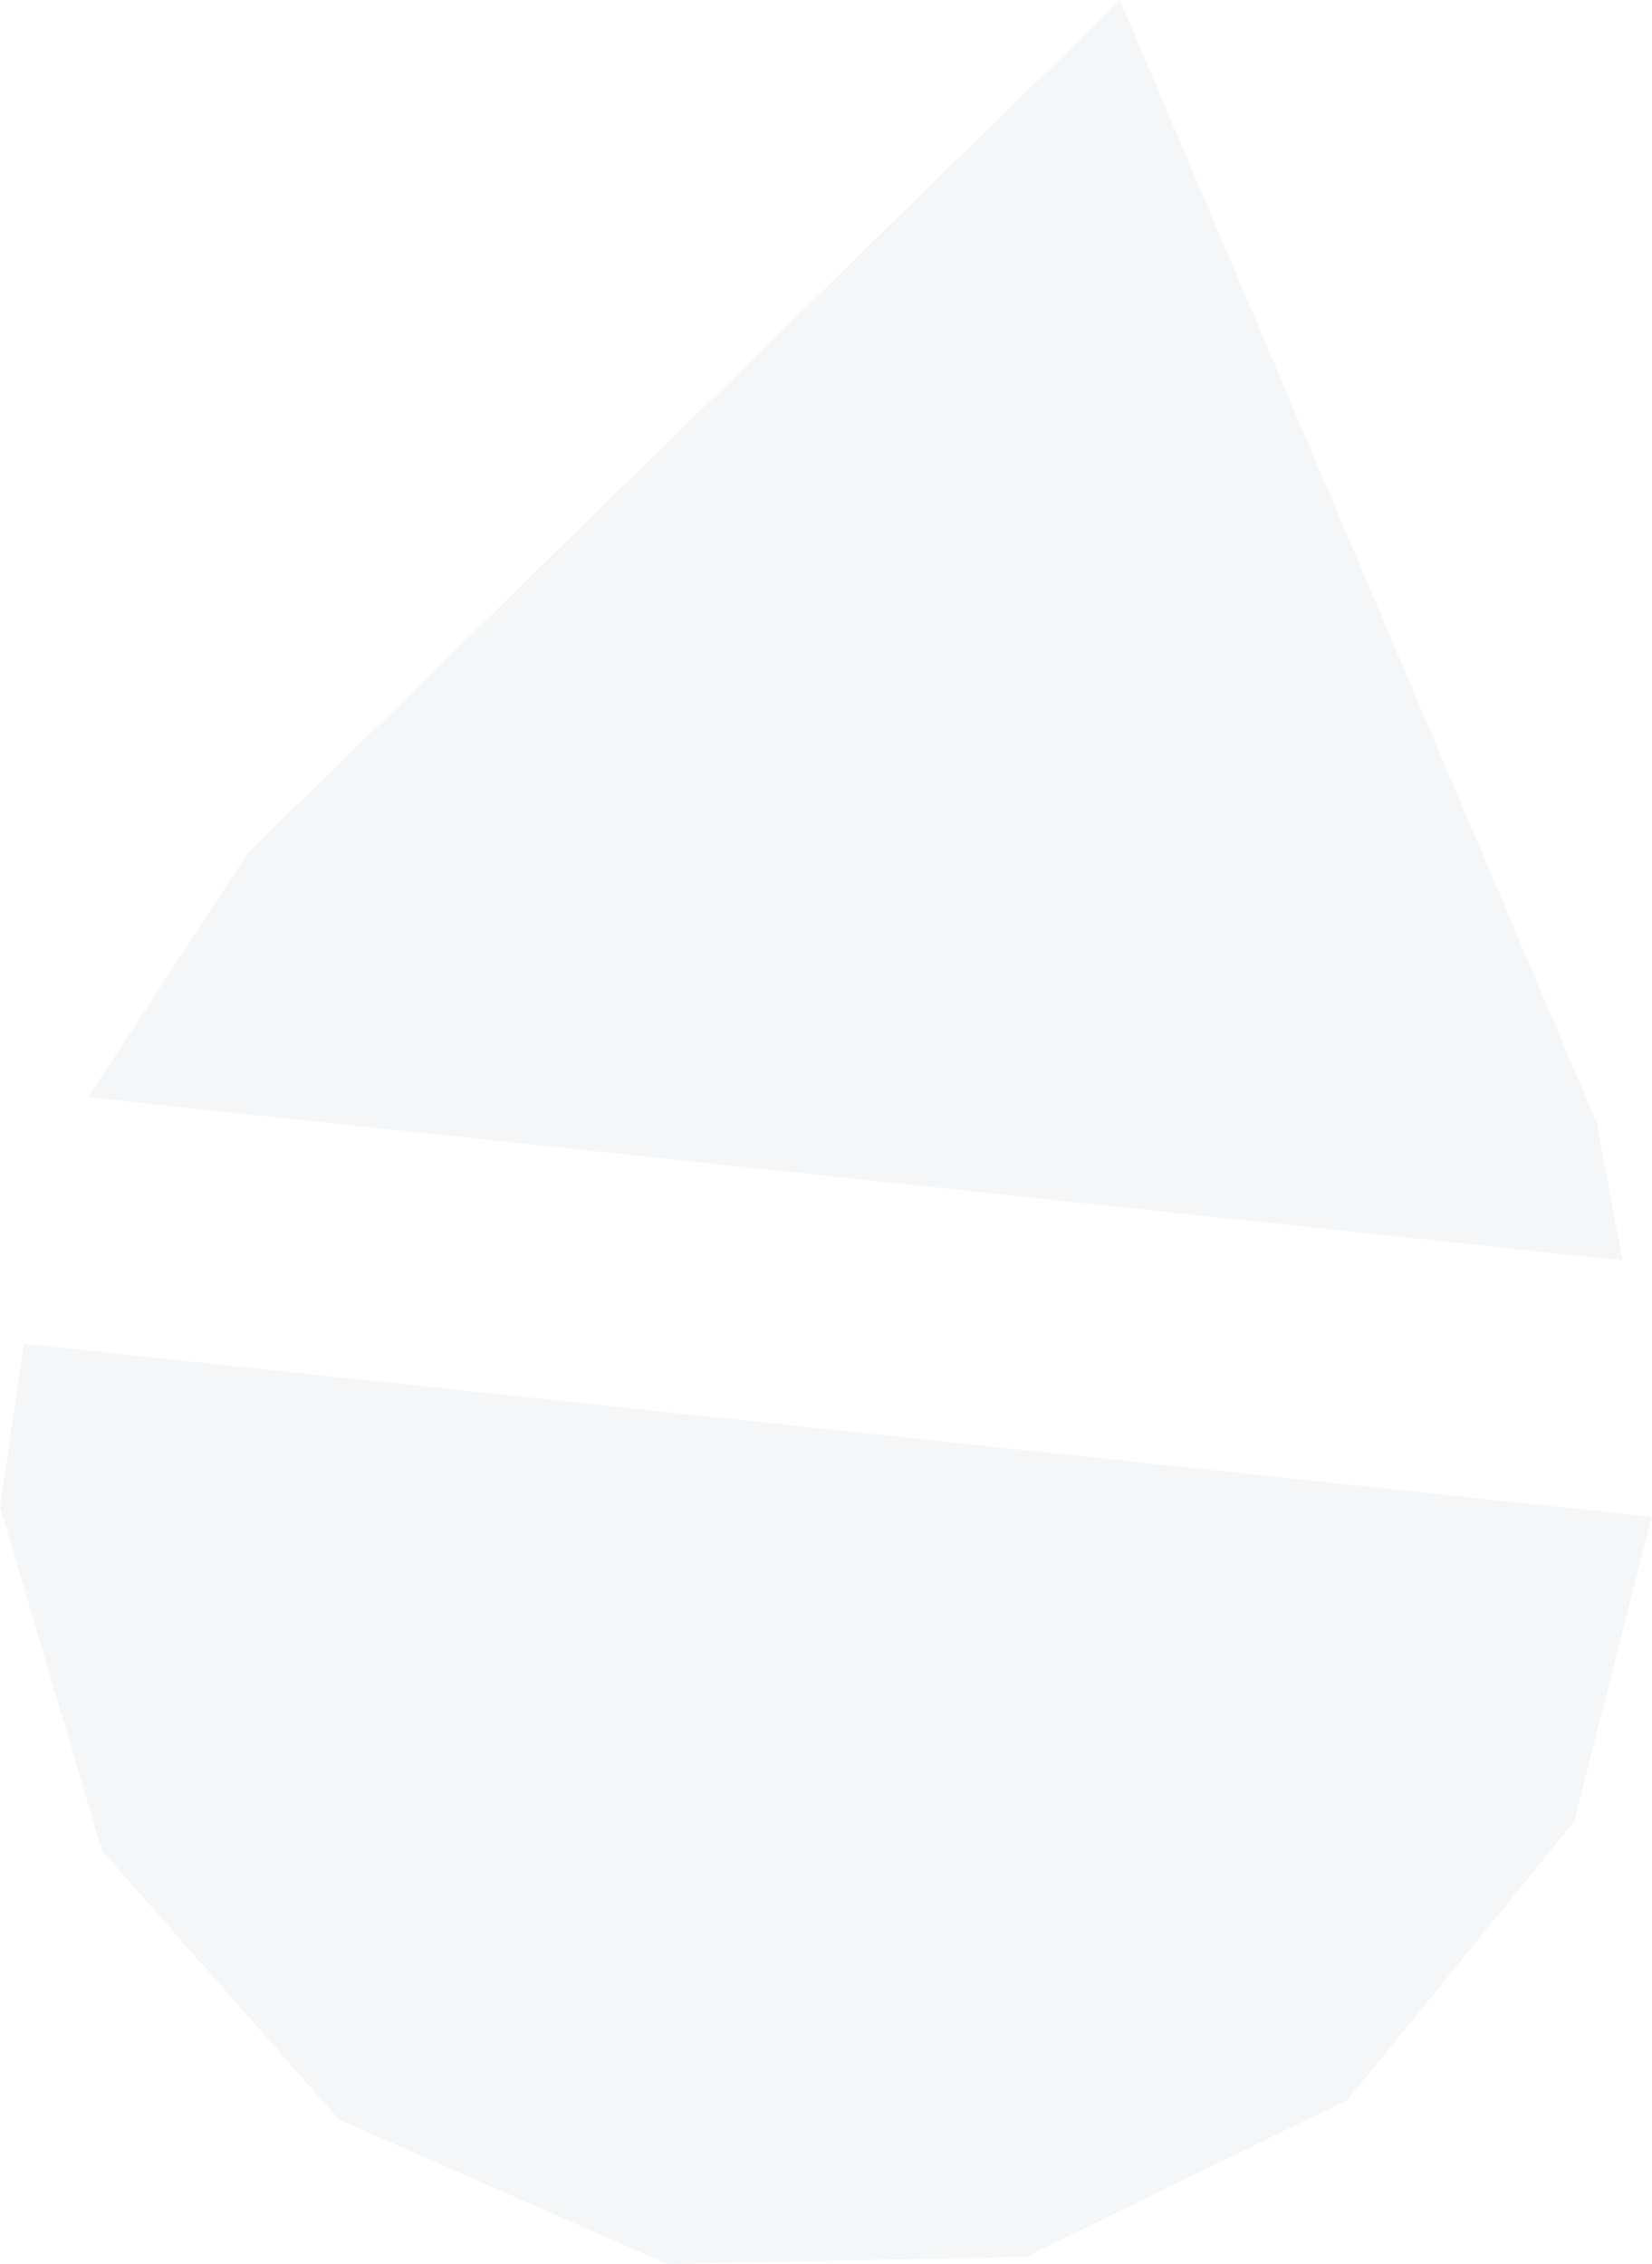
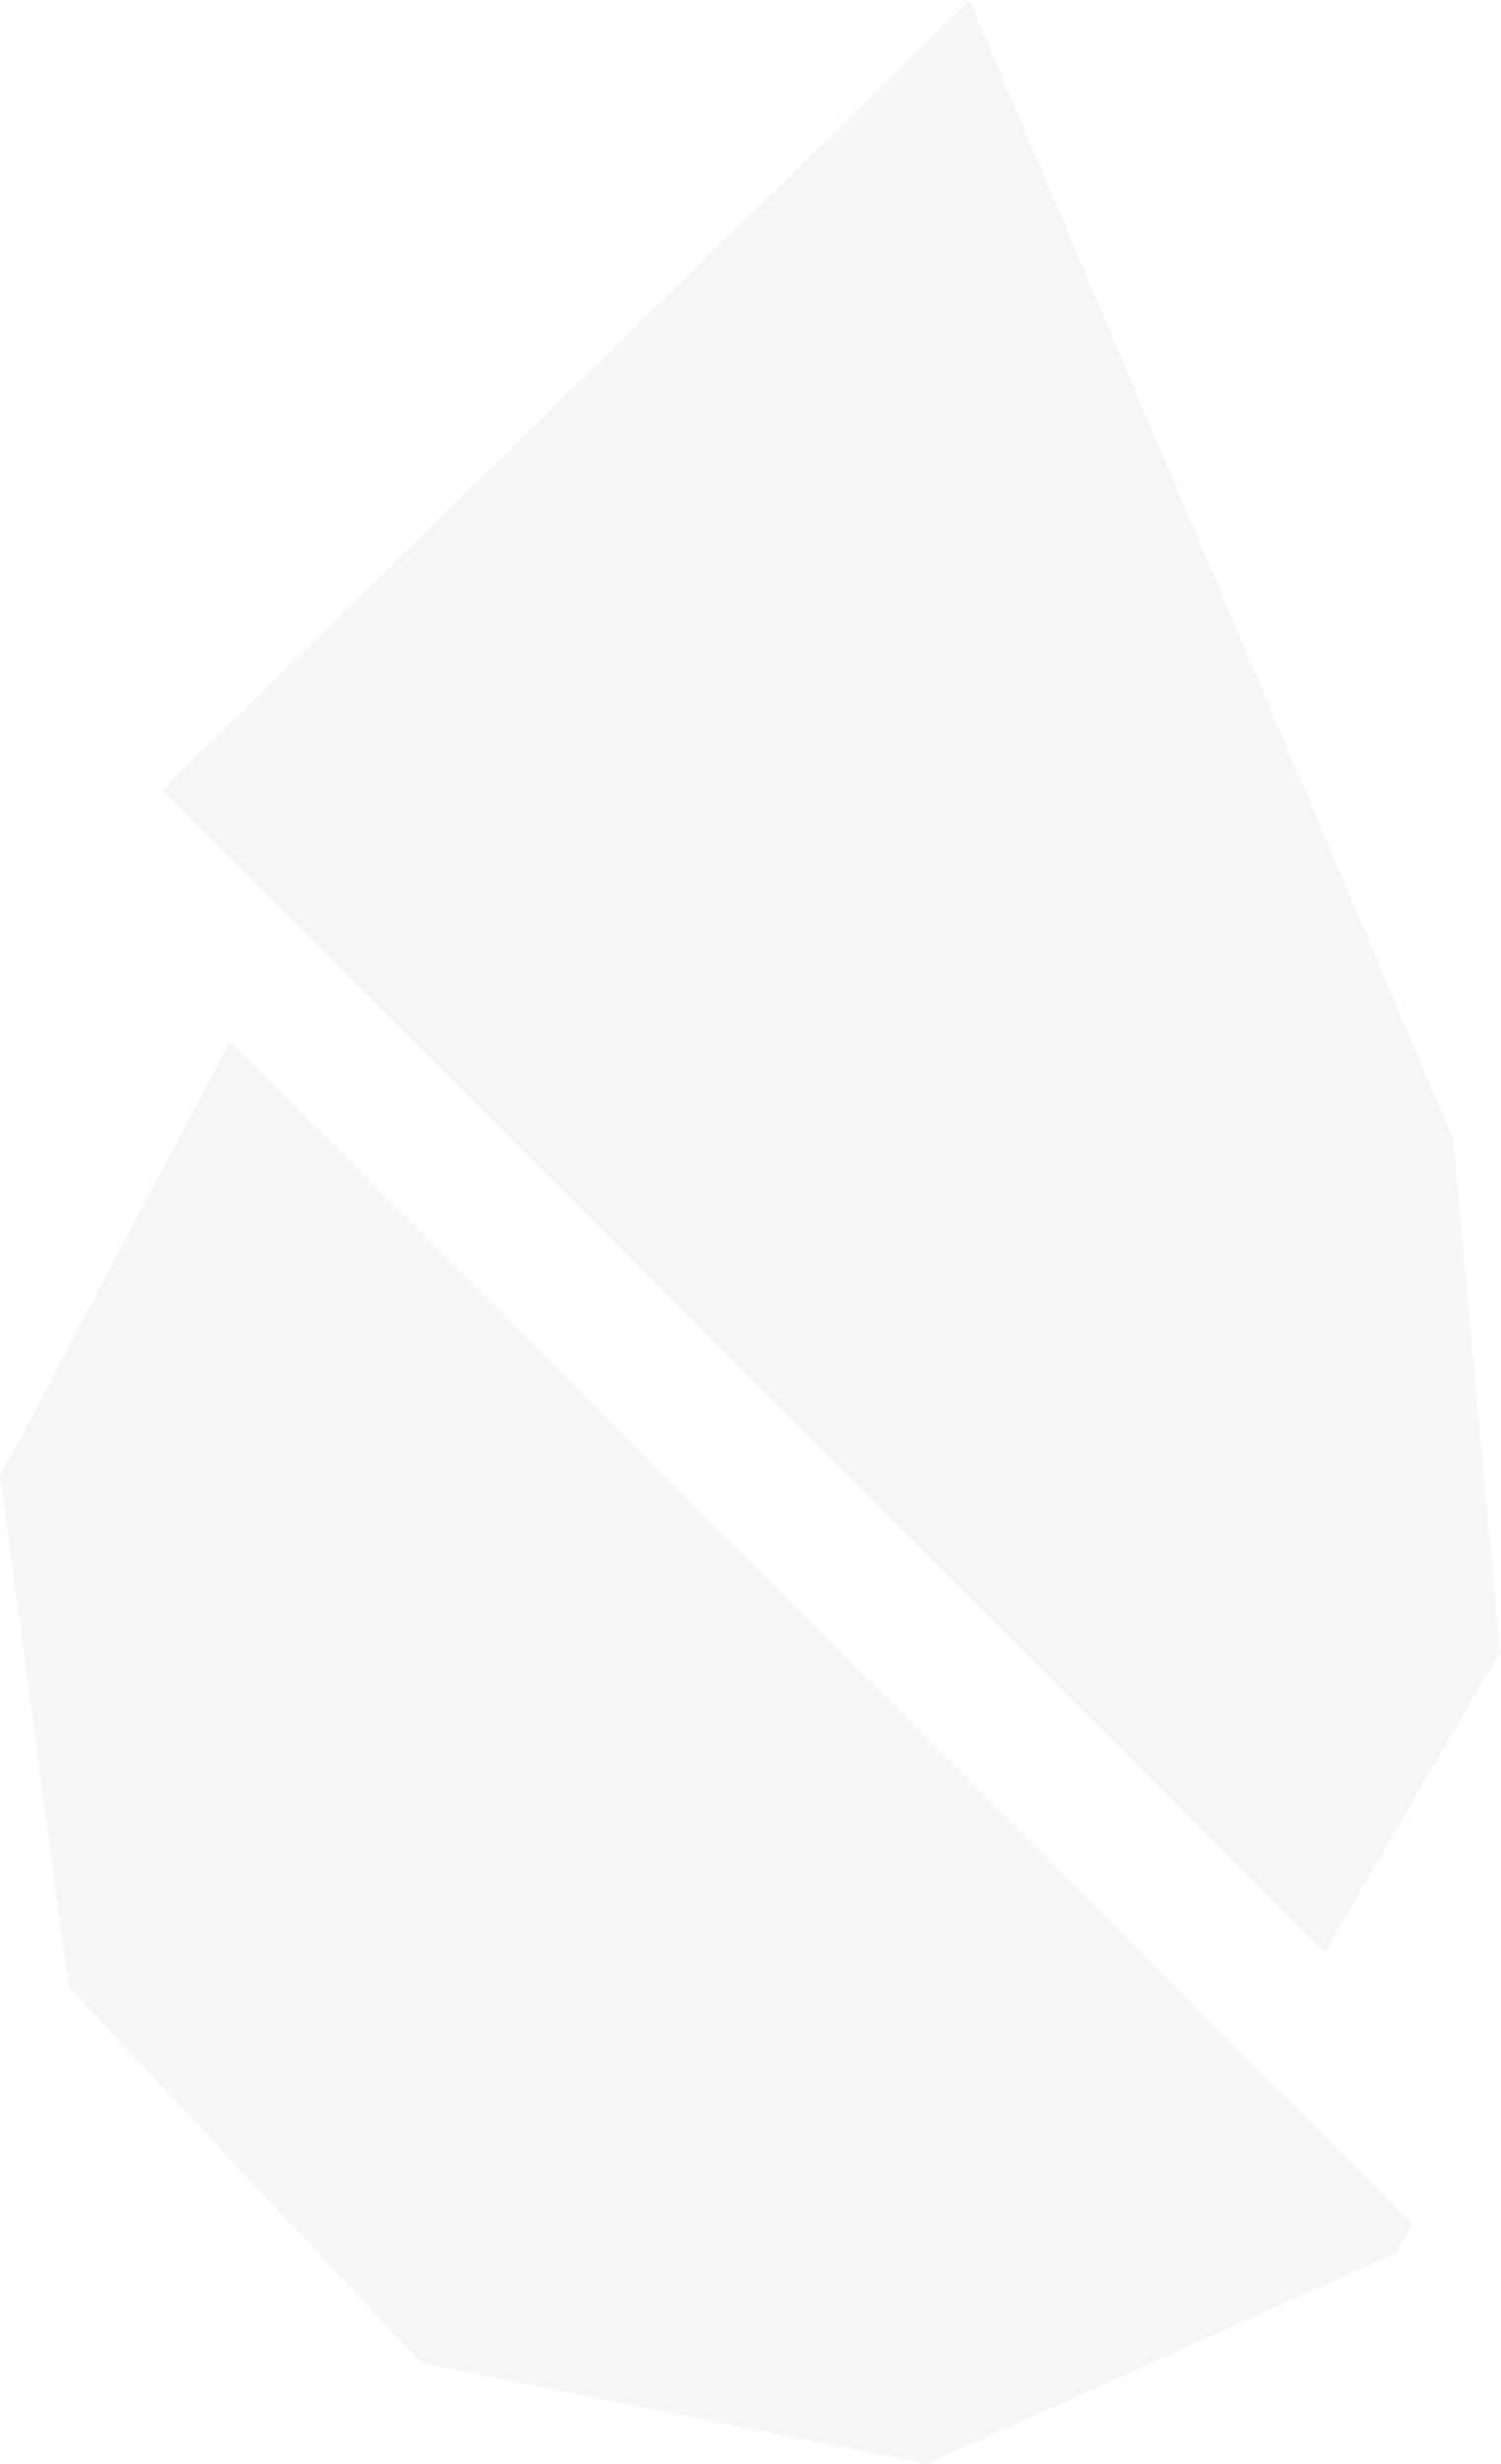
- <svg xmlns="http://www.w3.org/2000/svg" viewBox="0 0 91.27 125.11" role="img" aria-label="DRYKULT">
-   <path fill="#F4F6F8" fill-rule="evenodd" d="M61.88 0L88.22 62.02L89.65 69.65L4.86 60.64L13.71 47.12ZM91.27 83.82L86.97 100.68L74.46 116.04L56.66 124.72L36.86 125.11L18.73 117.13L5.63 102.27L0 83.29L1.32 74.26Z" />
+ <svg xmlns="http://www.w3.org/2000/svg" viewBox="0 0 81.71 134.2" role="img" aria-label="DRYKULT">
+   <path fill="#F4F6F8" fill-rule="evenodd" d="M52.8 0L79.14 62.02L81.71 89.96L72.15 106.35L8.83 43.02ZM76.95 121.14L76.05 122.69L50.46 134.2L22.94 128.7L3.74 108.23L0 80.41L12.53 56.72Z" />
</svg>
